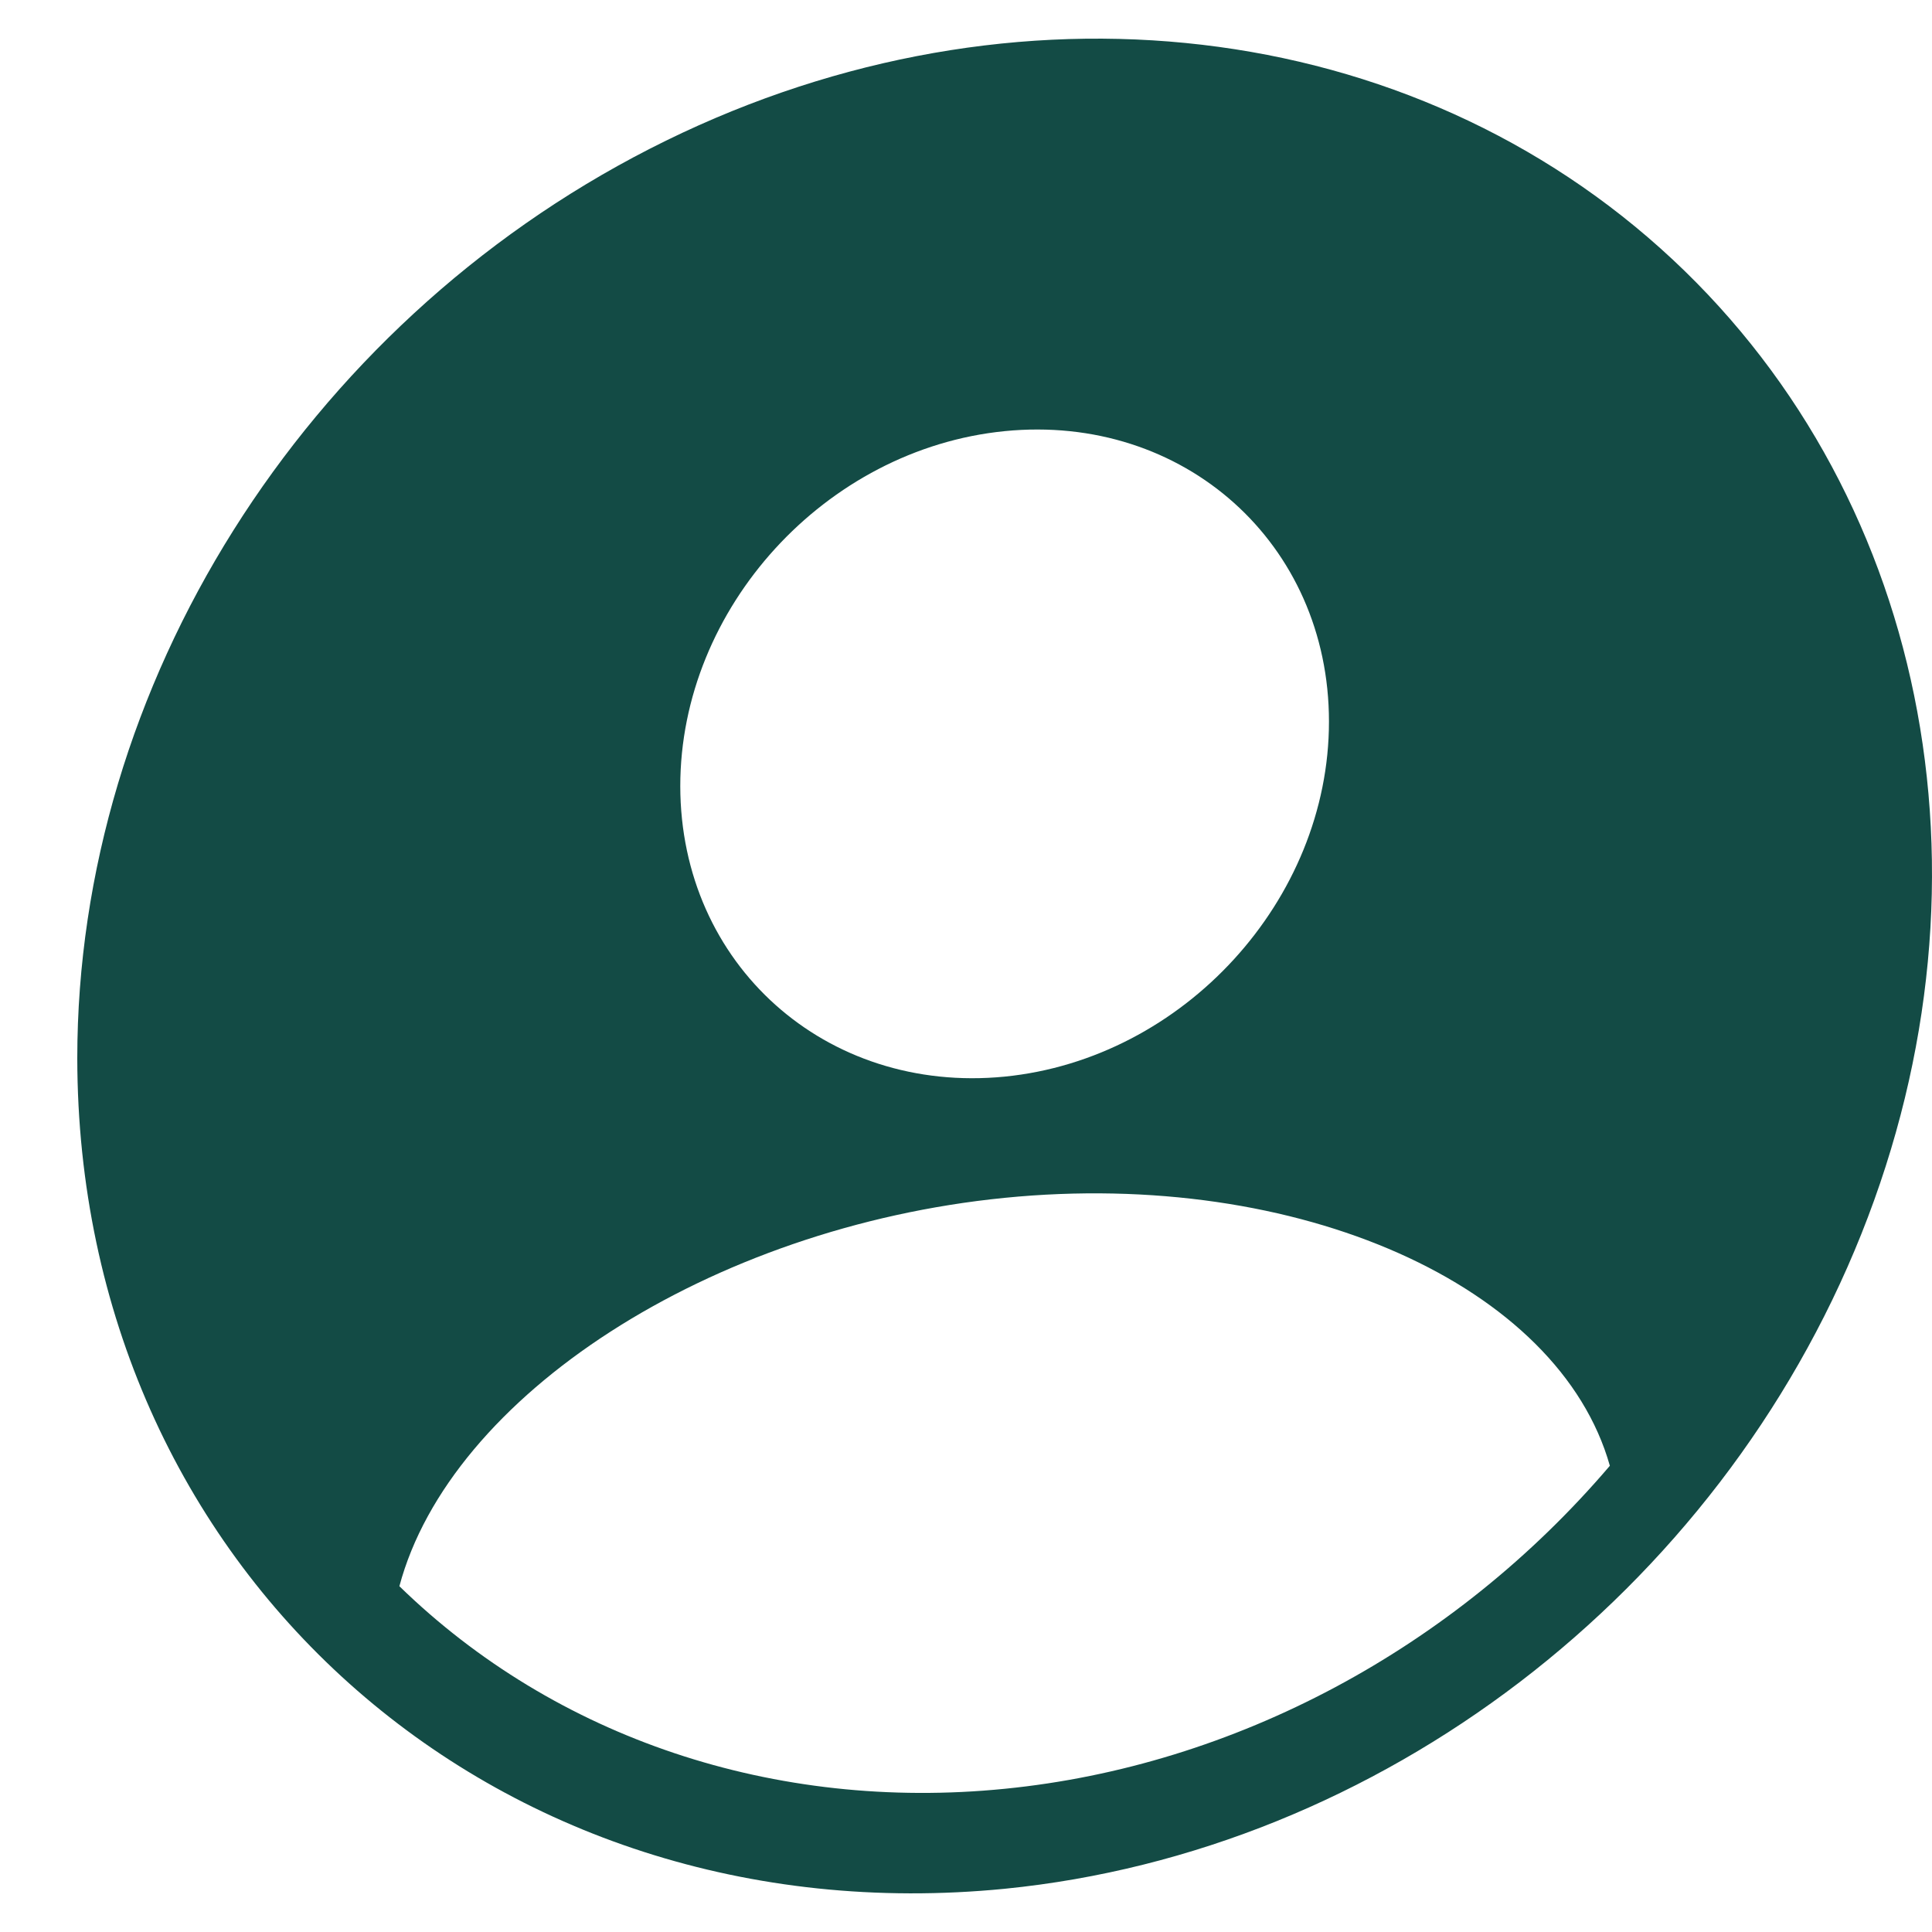
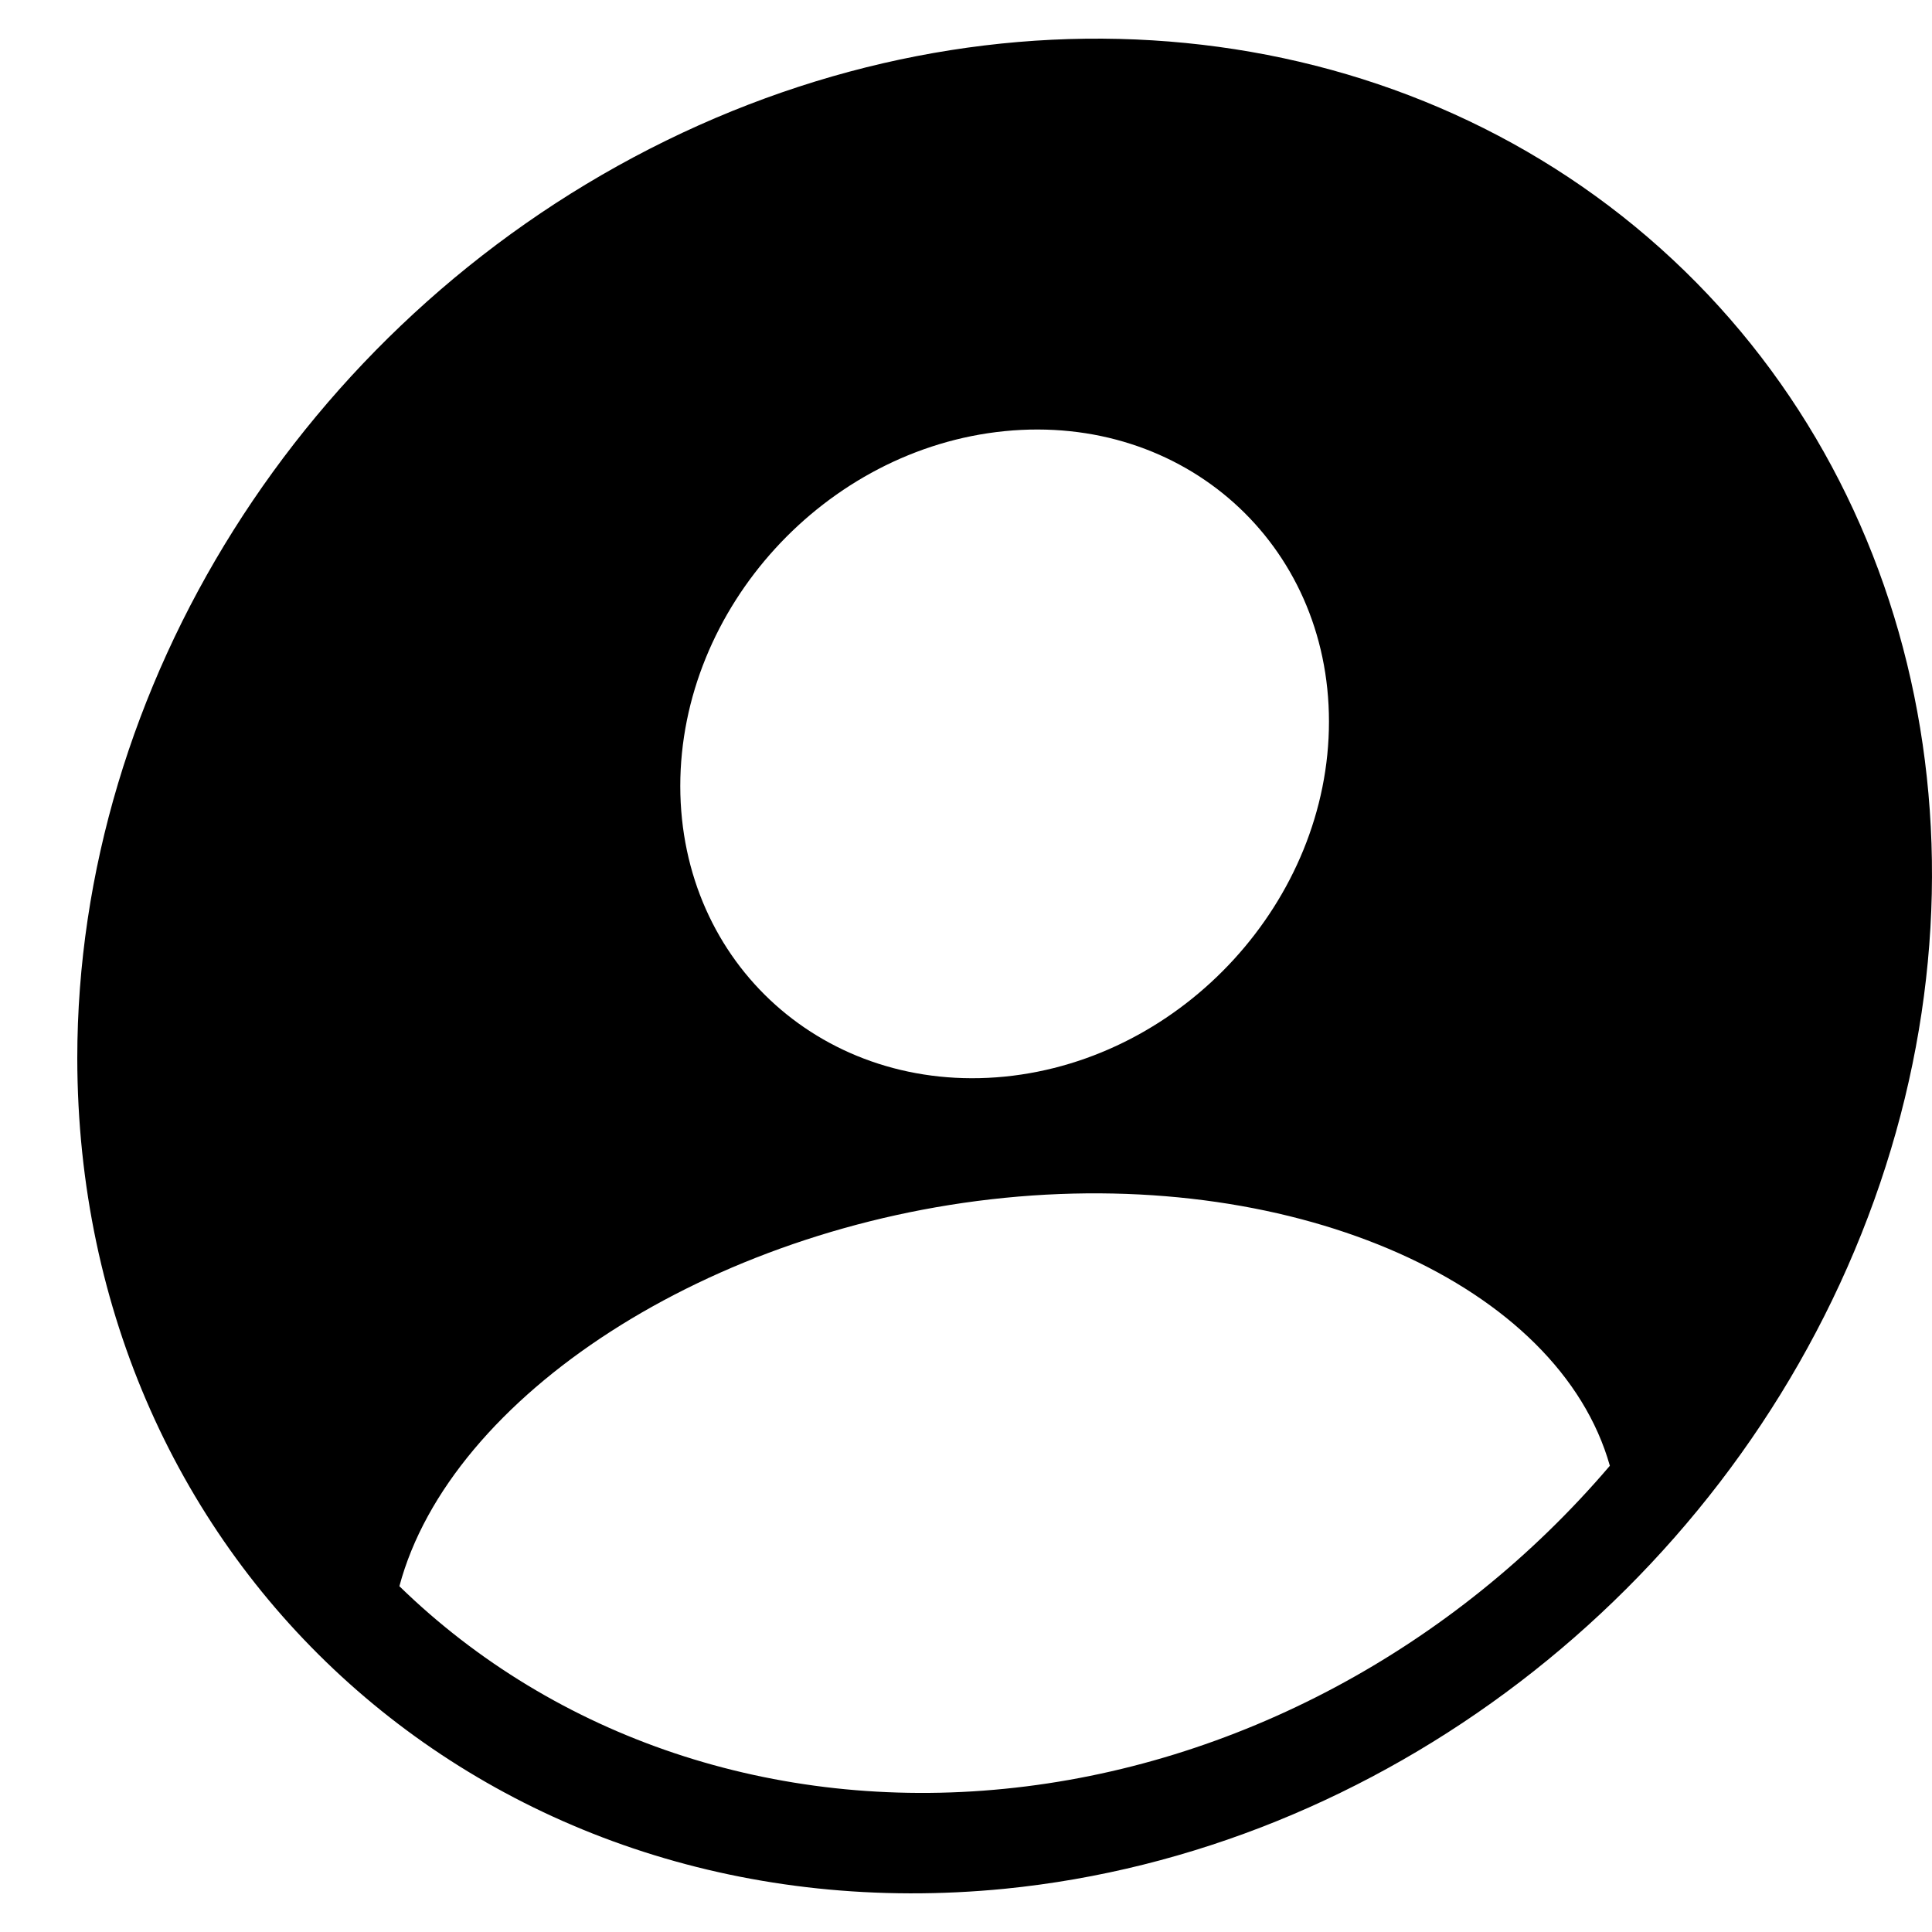
<svg xmlns="http://www.w3.org/2000/svg" width="100" height="100" fill="none">
-   <path fill="#134B45" fill-rule="evenodd" d="M51.999 55.726c-9.268.912-16.778-5.813-16.788-15.034 0-9.226 7.516-17.453 16.788-18.376 9.271-.922 16.788 5.809 16.788 15.035 0 9.226-7.517 17.453-16.788 18.375Zm0 42.037C25.502 100.37 4.03 81.14 4 54.777 4 35.46 15.695 16.88 33.63 7.702 51.568-1.475 72.213.557 85.94 12.851c13.728 12.294 17.834 32.429 10.405 51.016-7.43 18.586-24.932 31.965-44.346 33.896Zm0-5.175c11.896-1.18 23.248-7.244 31.327-16.72C80.692 66.54 67.265 60.48 51.999 62c-15.266 1.52-28.694 10.252-31.327 20.102 8.079 7.869 19.43 11.674 31.326 10.486Z" clip-rule="evenodd" />
+   <path fill="#000" fill-rule="evenodd" d="M51.999 55.726c-9.268.912-16.778-5.813-16.788-15.034 0-9.226 7.516-17.453 16.788-18.376 9.271-.922 16.788 5.809 16.788 15.035 0 9.226-7.517 17.453-16.788 18.375Zm0 42.037C25.502 100.37 4.03 81.14 4 54.777 4 35.46 15.695 16.88 33.63 7.702 51.568-1.475 72.213.557 85.94 12.851c13.728 12.294 17.834 32.429 10.405 51.016-7.43 18.586-24.932 31.965-44.346 33.896Zm0-5.175c11.896-1.18 23.248-7.244 31.327-16.72C80.692 66.54 67.265 60.48 51.999 62c-15.266 1.52-28.694 10.252-31.327 20.102 8.079 7.869 19.43 11.674 31.326 10.486Z" clip-rule="evenodd" />
</svg>
